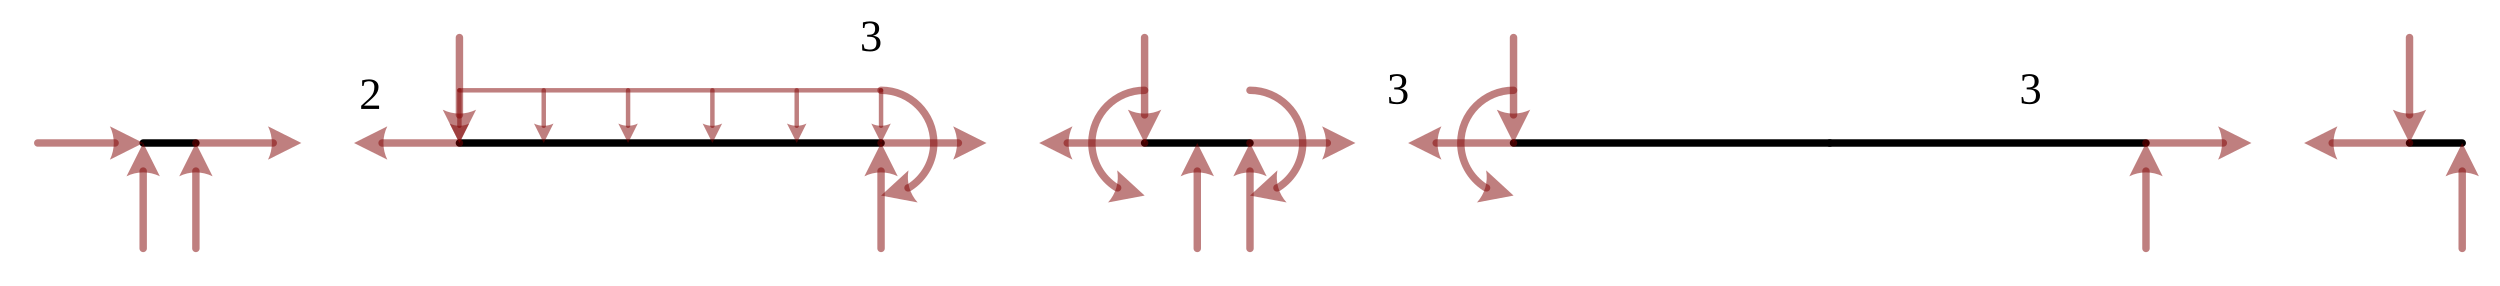
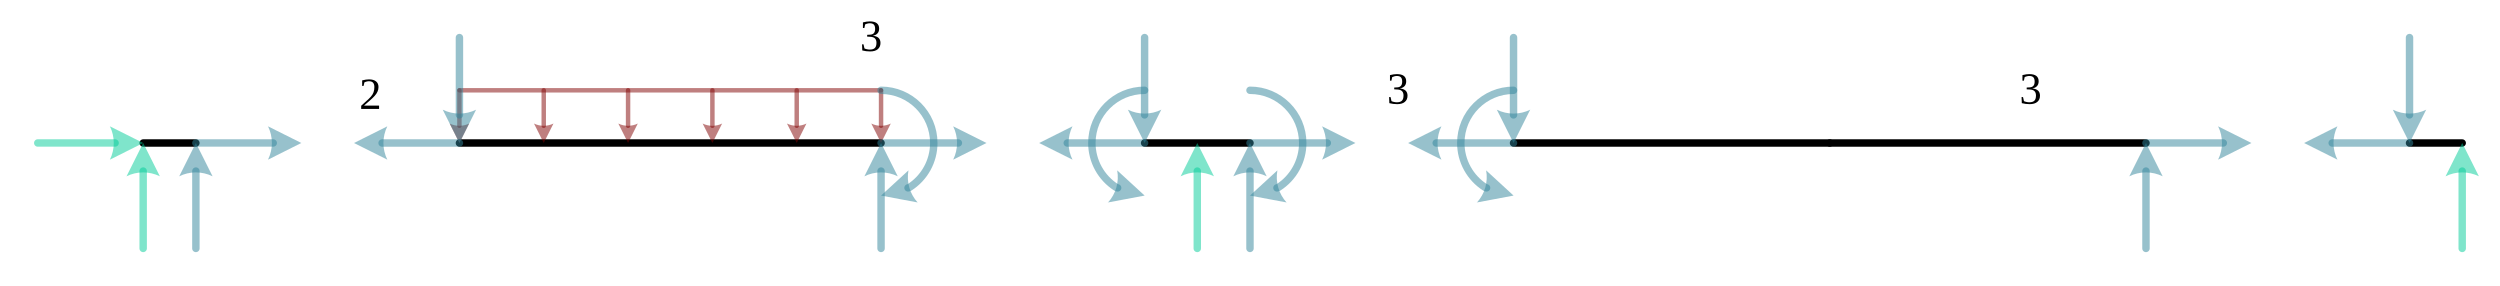
- <svg xmlns="http://www.w3.org/2000/svg" xmlns:ns1="http://schemas.microsoft.com/visio/2003/SVGExtensions/" xmlns:xlink="http://www.w3.org/1999/xlink" width="9.336in" height="1.068in" viewBox="0 0 672.183 76.907" xml:space="preserve" color-interpolation-filters="sRGB" class="st10">
+ <svg xmlns="http://www.w3.org/2000/svg" xmlns:ns1="http://schemas.microsoft.com/visio/2003/SVGExtensions/" xmlns:xlink="http://www.w3.org/1999/xlink" width="9.336in" height="1.068in" viewBox="0 0 672.183 76.907" xml:space="preserve" color-interpolation-filters="sRGB" class="st12">
  <ns1:documentProperties ns1:langID="1043" ns1:metric="true" ns1:viewMarkup="false" />
  <style type="text/css">
	
		.st1 {stroke:#000000;stroke-linecap:round;stroke-linejoin:round;stroke-width:2}
		.st2 {marker-end:url(#mrkr5-15);stroke:#800000;stroke-linecap:round;stroke-linejoin:round;stroke-opacity:0.5;stroke-width:1.2}
		.st3 {fill:#800000;fill-opacity:0.5;stroke:#800000;stroke-opacity:0.5;stroke-width:0.455}
		.st4 {stroke:#800000;stroke-linecap:round;stroke-linejoin:round;stroke-opacity:0.5;stroke-width:1.2}
- 		.st5 {marker-start:url(#mrkr5-52);stroke:#800000;stroke-linecap:round;stroke-linejoin:round;stroke-opacity:0.5;stroke-width:2}
- 		.st6 {fill:#800000;fill-opacity:0.5;stroke:#800000;stroke-opacity:0.5;stroke-width:0.442}
- 		.st7 {marker-end:url(#mrkr5-93);stroke:#800000;stroke-linecap:round;stroke-linejoin:round;stroke-opacity:0.5;stroke-width:2}
- 		.st8 {fill:none;stroke:none;stroke-linecap:round;stroke-linejoin:round;stroke-width:0.75}
- 		.st9 {fill:#000000;font-family:Times New Roman;font-size:1em}
- 		.st10 {fill:none;fill-rule:evenodd;font-size:12px;overflow:visible;stroke-linecap:square;stroke-miterlimit:3}
+ 		.st5 {marker-start:url(#mrkr5-52);stroke:#00cc99;stroke-linecap:round;stroke-linejoin:round;stroke-opacity:0.5;stroke-width:2}
+ 		.st6 {fill:#00cc99;fill-opacity:0.5;stroke:#00cc99;stroke-opacity:0.5;stroke-width:0.442}
+ 		.st7 {marker-start:url(#mrkr5-63);stroke:#31859b;stroke-linecap:round;stroke-linejoin:round;stroke-opacity:0.5;stroke-width:2}
+ 		.st8 {fill:#31859b;fill-opacity:0.5;stroke:#31859b;stroke-opacity:0.5;stroke-width:0.442}
+ 		.st9 {marker-end:url(#mrkr5-94);stroke:#31859b;stroke-linecap:round;stroke-linejoin:round;stroke-opacity:0.5;stroke-width:2}
+ 		.st10 {fill:none;stroke:none;stroke-linecap:round;stroke-linejoin:round;stroke-width:0.75}
+ 		.st11 {fill:#000000;font-family:Times New Roman;font-size:1em}
+ 		.st12 {fill:none;fill-rule:evenodd;font-size:12px;overflow:visible;stroke-linecap:square;stroke-miterlimit:3}
	
	</style>
  <defs id="Markers">
    <g id="lend5">
      <path d="M 2 1 L 0 0 L 1.981 -0.993 C 1.672 -0.365 1.673 0.373 1.985 1 " style="stroke:none" />
    </g>
    <marker id="mrkr5-15" class="st3" ns1:arrowType="5" ns1:arrowSize="0" ns1:setback="3.85" refX="-3.85" orient="auto" markerUnits="strokeWidth" overflow="visible">
      <use xlink:href="#lend5" transform="scale(-2.2,-2.2) " />
    </marker>
    <marker id="mrkr5-52" class="st6" ns1:arrowType="5" ns1:arrowSize="2" ns1:setback="3.775" refX="3.775" orient="auto" markerUnits="strokeWidth" overflow="visible">
      <use xlink:href="#lend5" transform="scale(2.26) " />
    </marker>
-     <marker id="mrkr5-93" class="st6" ns1:arrowType="5" ns1:arrowSize="2" ns1:setback="3.775" refX="-3.775" orient="auto" markerUnits="strokeWidth" overflow="visible">
+     <marker id="mrkr5-63" class="st8" ns1:arrowType="5" ns1:arrowSize="2" ns1:setback="3.775" refX="3.775" orient="auto" markerUnits="strokeWidth" overflow="visible">
+       <use xlink:href="#lend5" transform="scale(2.26) " />
+     </marker>
+     <marker id="mrkr5-94" class="st8" ns1:arrowType="5" ns1:arrowSize="2" ns1:setback="3.775" refX="-3.775" orient="auto" markerUnits="strokeWidth" overflow="visible">
      <use xlink:href="#lend5" transform="scale(-2.26,-2.26) " />
    </marker>
  </defs>
  <g ns1:mID="0" ns1:index="1" ns1:groupContext="foregroundPage">
    <ns1:pageProperties ns1:drawingScale="0.0393701" ns1:pageScale="0.0393701" ns1:drawingUnits="24" ns1:shadowOffsetX="8.50394" ns1:shadowOffsetY="-8.50394" />
-     <g id="shape376-1" ns1:mID="376" ns1:groupContext="shape" transform="translate(123.493,-38.4535)">
+     <g id="shape102-1" ns1:mID="102" ns1:groupContext="shape" transform="translate(123.493,-38.4535)">
      <path d="M0 76.91 L113.39 76.91" class="st1" />
    </g>
-     <g id="shape383-4" ns1:mID="383" ns1:groupContext="shape" transform="translate(406.957,-38.4535)">
+     <g id="shape103-4" ns1:mID="103" ns1:groupContext="shape" transform="translate(406.957,-38.4535)">
      <path d="M0 76.91 L85.04 76.91" class="st1" />
    </g>
-     <g id="shape384-7" ns1:mID="384" ns1:groupContext="shape" transform="translate(491.997,-38.4535)">
+     <g id="shape104-7" ns1:mID="104" ns1:groupContext="shape" transform="translate(491.997,-38.4535)">
      <path d="M0 76.91 L85.04 76.91" class="st1" />
    </g>
-     <g id="shape387-10" ns1:mID="387" ns1:groupContext="shape" transform="translate(200.4,24.2803) rotate(90)">
+     <g id="shape105-10" ns1:mID="105" ns1:groupContext="shape" transform="translate(200.4,24.2803) rotate(90)">
      <path d="M0 76.91 L9.55 76.91" class="st2" />
    </g>
-     <g id="shape388-16" ns1:mID="388" ns1:groupContext="shape" transform="translate(123.493,-52.6267)">
+     <g id="shape106-16" ns1:mID="106" ns1:groupContext="shape" transform="translate(123.493,-52.6267)">
      <path d="M0 76.91 L113.39 76.91" class="st4" />
    </g>
-     <g id="shape389-19" ns1:mID="389" ns1:groupContext="shape" transform="translate(223.077,24.2803) rotate(90)">
+     <g id="shape107-19" ns1:mID="107" ns1:groupContext="shape" transform="translate(223.077,24.2803) rotate(90)">
      <path d="M0 76.91 L9.55 76.91" class="st2" />
    </g>
-     <g id="shape390-24" ns1:mID="390" ns1:groupContext="shape" transform="translate(245.754,24.2803) rotate(90)">
+     <g id="shape108-24" ns1:mID="108" ns1:groupContext="shape" transform="translate(245.754,24.2803) rotate(90)">
      <path d="M0 76.91 L9.55 76.91" class="st2" />
    </g>
-     <g id="shape391-29" ns1:mID="391" ns1:groupContext="shape" transform="translate(313.786,24.2803) rotate(90)">
+     <g id="shape109-29" ns1:mID="109" ns1:groupContext="shape" transform="translate(313.786,24.2803) rotate(90)">
      <path d="M0 76.91 L9.55 76.91" class="st2" />
    </g>
-     <g id="shape392-34" ns1:mID="392" ns1:groupContext="shape" transform="translate(291.108,24.2803) rotate(90)">
+     <g id="shape110-34" ns1:mID="110" ns1:groupContext="shape" transform="translate(291.108,24.2803) rotate(90)">
      <path d="M0 76.91 L9.55 76.91" class="st2" />
    </g>
-     <g id="shape393-39" ns1:mID="393" ns1:groupContext="shape" transform="translate(268.431,24.2803) rotate(90)">
+     <g id="shape111-39" ns1:mID="111" ns1:groupContext="shape" transform="translate(268.431,24.2803) rotate(90)">
      <path d="M0 76.91 L9.55 76.91" class="st2" />
    </g>
-     <g id="shape415-44" ns1:mID="415" ns1:groupContext="shape" transform="translate(38.4535,-38.4535)">
+     <g id="shape112-44" ns1:mID="112" ns1:groupContext="shape" transform="translate(38.4535,-38.4535)">
      <path d="M0 76.91 L14.17 76.91" class="st1" />
    </g>
-     <g id="shape416-47" ns1:mID="416" ns1:groupContext="shape" transform="translate(115.36,38.4535) rotate(90)">
+     <g id="shape113-47" ns1:mID="113" ns1:groupContext="shape" transform="translate(115.36,38.4535) rotate(90)">
      <path d="M7.55 76.91 L7.91 76.91 L28.35 76.91" class="st5" />
    </g>
-     <g id="shape417-53" ns1:mID="417" ns1:groupContext="shape" transform="translate(38.4535,115.36) rotate(180)">
+     <g id="shape114-53" ns1:mID="114" ns1:groupContext="shape" transform="translate(38.4535,115.36) rotate(180)">
      <path d="M7.55 76.91 L7.91 76.91 L28.35 76.91" class="st5" />
    </g>
-     <g id="shape418-58" ns1:mID="418" ns1:groupContext="shape" transform="translate(80.9732,115.36) rotate(180)">
+     <g id="shape115-58" ns1:mID="115" ns1:groupContext="shape" transform="translate(80.9732,115.36) rotate(180)">
+       <path d="M7.55 76.91 L7.91 76.91 L28.35 76.91" class="st7" />
+     </g>
+     <g id="shape116-64" ns1:mID="116" ns1:groupContext="shape" transform="translate(129.534,38.4535) rotate(90)">
+       <path d="M7.55 76.91 L7.91 76.91 L28.35 76.91" class="st7" />
+     </g>
+     <g id="shape117-69" ns1:mID="117" ns1:groupContext="shape" transform="translate(95.1464,-38.4535)">
+       <path d="M7.55 76.91 L7.91 76.91 L28.35 76.91" class="st7" />
+     </g>
+     <g id="shape118-74" ns1:mID="118" ns1:groupContext="shape" transform="translate(46.5859,38.4535) rotate(-90)">
+       <path d="M7.55 76.91 L7.91 76.91 L28.35 76.91" class="st7" />
+     </g>
+     <g id="shape119-79" ns1:mID="119" ns1:groupContext="shape" transform="translate(265.225,115.36) rotate(180)">
+       <path d="M7.55 76.91 L7.91 76.91 L28.35 76.91" class="st7" />
+     </g>
+     <g id="shape120-84" ns1:mID="120" ns1:groupContext="shape" transform="translate(313.786,38.4535) rotate(90)">
+       <path d="M7.55 76.91 L7.91 76.91 L28.35 76.91" class="st7" />
+     </g>
+     <g id="shape121-89" ns1:mID="121" ns1:groupContext="shape" transform="translate(313.786,24.2803) rotate(90)">
+       <path d="M-0 76.91 A14.173 14.173 0 0 1 14.17 62.73 A14.173 14.173 0 0 1 26.14 69.31 L26.24 69.66" class="st9" />
+     </g>
+     <g id="shape122-95" ns1:mID="122" ns1:groupContext="shape" transform="translate(307.745,-38.4535)">
+       <path d="M0 76.91 L28.35 76.91" class="st1" />
+     </g>
+     <g id="shape123-98" ns1:mID="123" ns1:groupContext="shape" transform="translate(398.825,38.4535) rotate(90)">
      <path d="M7.55 76.91 L7.91 76.91 L28.35 76.91" class="st5" />
    </g>
-     <g id="shape419-63" ns1:mID="419" ns1:groupContext="shape" transform="translate(129.534,38.4535) rotate(90)">
+     <g id="shape124-103" ns1:mID="124" ns1:groupContext="shape" transform="translate(364.438,115.36) rotate(180)">
+       <path d="M7.55 76.91 L7.91 76.91 L28.35 76.91" class="st7" />
+     </g>
+     <g id="shape125-108" ns1:mID="125" ns1:groupContext="shape" transform="translate(412.998,38.4535) rotate(90)">
+       <path d="M7.55 76.91 L7.91 76.91 L28.35 76.91" class="st7" />
+     </g>
+     <g id="shape126-113" ns1:mID="126" ns1:groupContext="shape" transform="translate(279.398,-38.4535)">
+       <path d="M7.55 76.91 L7.91 76.91 L28.35 76.91" class="st7" />
+     </g>
+     <g id="shape127-118" ns1:mID="127" ns1:groupContext="shape" transform="translate(230.838,38.4535) rotate(-90)">
+       <path d="M7.55 76.91 L7.91 76.91 L28.35 76.91" class="st7" />
+     </g>
+     <g id="shape128-123" ns1:mID="128" ns1:groupContext="shape" transform="translate(412.998,24.2803) rotate(90)">
+       <path d="M-0 76.91 A14.173 14.173 0 0 1 14.17 62.73 A14.173 14.173 0 0 1 26.14 69.31 L26.24 69.66" class="st9" />
+     </g>
+     <g id="shape129-128" ns1:mID="129" ns1:groupContext="shape" transform="translate(230.838,24.2803) rotate(-90) scale(-1,1)">
+       <path d="M-0 76.91 A14.173 14.173 0 0 1 14.17 62.73 A14.173 14.173 0 0 1 26.14 69.31 L26.24 69.66" class="st9" />
+     </g>
+     <g id="shape130-133" ns1:mID="130" ns1:groupContext="shape" transform="translate(378.611,-38.4535)">
+       <path d="M7.55 76.91 L7.91 76.91 L28.35 76.91" class="st7" />
+     </g>
+     <g id="shape131-138" ns1:mID="131" ns1:groupContext="shape" transform="translate(330.05,38.4535) rotate(-90)">
+       <path d="M7.55 76.91 L7.91 76.91 L28.35 76.91" class="st7" />
+     </g>
+     <g id="shape132-143" ns1:mID="132" ns1:groupContext="shape" transform="translate(330.05,24.2803) rotate(-90) scale(-1,1)">
+       <path d="M-0 76.91 A14.173 14.173 0 0 1 14.17 62.73 A14.173 14.173 0 0 1 26.14 69.31 L26.24 69.66" class="st9" />
+     </g>
+     <g id="shape133-148" ns1:mID="133" ns1:groupContext="shape" transform="translate(605.383,115.36) rotate(180)">
+       <path d="M7.55 76.91 L7.91 76.91 L28.35 76.91" class="st7" />
+     </g>
+     <g id="shape134-153" ns1:mID="134" ns1:groupContext="shape" transform="translate(653.943,38.4535) rotate(90)">
+       <path d="M7.55 76.91 L7.91 76.91 L28.35 76.91" class="st7" />
+     </g>
+     <g id="shape135-158" ns1:mID="135" ns1:groupContext="shape" transform="translate(647.902,-38.4535)">
+       <path d="M0 76.91 L14.17 76.91" class="st1" />
+     </g>
+     <g id="shape136-161" ns1:mID="136" ns1:groupContext="shape" transform="translate(738.983,38.4535) rotate(90)">
      <path d="M7.55 76.91 L7.91 76.91 L28.35 76.91" class="st5" />
    </g>
-     <g id="shape420-68" ns1:mID="420" ns1:groupContext="shape" transform="translate(95.1464,-38.4535)">
-       <path d="M7.55 76.91 L7.91 76.91 L28.35 76.91" class="st5" />
+     <g id="shape137-166" ns1:mID="137" ns1:groupContext="shape" transform="translate(619.556,-38.4535)">
+       <path d="M7.55 76.91 L7.91 76.91 L28.35 76.91" class="st7" />
    </g>
-     <g id="shape421-73" ns1:mID="421" ns1:groupContext="shape" transform="translate(46.5859,38.4535) rotate(-90)">
-       <path d="M7.55 76.91 L7.91 76.91 L28.35 76.91" class="st5" />
+     <g id="shape138-171" ns1:mID="138" ns1:groupContext="shape" transform="translate(570.995,38.4535) rotate(-90)">
+       <path d="M7.55 76.91 L7.91 76.91 L28.35 76.91" class="st7" />
    </g>
-     <g id="shape422-78" ns1:mID="422" ns1:groupContext="shape" transform="translate(265.225,115.36) rotate(180)">
-       <path d="M7.55 76.91 L7.91 76.91 L28.35 76.91" class="st5" />
-     </g>
-     <g id="shape423-83" ns1:mID="423" ns1:groupContext="shape" transform="translate(313.786,38.4535) rotate(90)">
-       <path d="M7.55 76.91 L7.91 76.91 L28.35 76.91" class="st5" />
-     </g>
-     <g id="shape424-88" ns1:mID="424" ns1:groupContext="shape" transform="translate(313.786,24.2803) rotate(90)">
-       <path d="M-0 76.91 A14.173 14.173 0 0 1 14.17 62.73 A14.173 14.173 0 0 1 26.14 69.31 L26.24 69.66" class="st7" />
-     </g>
-     <g id="shape425-94" ns1:mID="425" ns1:groupContext="shape" transform="translate(307.745,-38.4535)">
-       <path d="M0 76.91 L28.35 76.91" class="st1" />
-     </g>
-     <g id="shape426-97" ns1:mID="426" ns1:groupContext="shape" transform="translate(398.825,38.4535) rotate(90)">
-       <path d="M7.55 76.91 L7.91 76.91 L28.35 76.91" class="st5" />
-     </g>
-     <g id="shape427-102" ns1:mID="427" ns1:groupContext="shape" transform="translate(364.438,115.36) rotate(180)">
-       <path d="M7.55 76.91 L7.91 76.91 L28.35 76.91" class="st5" />
-     </g>
-     <g id="shape428-107" ns1:mID="428" ns1:groupContext="shape" transform="translate(412.998,38.4535) rotate(90)">
-       <path d="M7.55 76.91 L7.91 76.91 L28.35 76.91" class="st5" />
-     </g>
-     <g id="shape429-112" ns1:mID="429" ns1:groupContext="shape" transform="translate(279.398,-38.4535)">
-       <path d="M7.55 76.91 L7.91 76.91 L28.35 76.91" class="st5" />
-     </g>
-     <g id="shape430-117" ns1:mID="430" ns1:groupContext="shape" transform="translate(230.838,38.4535) rotate(-90)">
-       <path d="M7.55 76.91 L7.91 76.91 L28.35 76.91" class="st5" />
-     </g>
-     <g id="shape431-122" ns1:mID="431" ns1:groupContext="shape" transform="translate(412.998,24.2803) rotate(90)">
-       <path d="M-0 76.91 A14.173 14.173 0 0 1 14.17 62.73 A14.173 14.173 0 0 1 26.14 69.31 L26.24 69.66" class="st7" />
-     </g>
-     <g id="shape432-127" ns1:mID="432" ns1:groupContext="shape" transform="translate(230.838,24.2803) rotate(-90) scale(-1,1)">
-       <path d="M-0 76.91 A14.173 14.173 0 0 1 14.17 62.73 A14.173 14.173 0 0 1 26.14 69.31 L26.24 69.66" class="st7" />
-     </g>
-     <g id="shape433-132" ns1:mID="433" ns1:groupContext="shape" transform="translate(378.611,-38.4535)">
-       <path d="M7.55 76.91 L7.91 76.91 L28.35 76.91" class="st5" />
-     </g>
-     <g id="shape434-137" ns1:mID="434" ns1:groupContext="shape" transform="translate(330.05,38.4535) rotate(-90)">
-       <path d="M7.55 76.91 L7.91 76.91 L28.35 76.91" class="st5" />
-     </g>
-     <g id="shape435-142" ns1:mID="435" ns1:groupContext="shape" transform="translate(330.05,24.2803) rotate(-90) scale(-1,1)">
-       <path d="M-0 76.91 A14.173 14.173 0 0 1 14.17 62.73 A14.173 14.173 0 0 1 26.14 69.31 L26.24 69.66" class="st7" />
-     </g>
-     <g id="shape436-147" ns1:mID="436" ns1:groupContext="shape" transform="translate(605.383,115.36) rotate(180)">
-       <path d="M7.55 76.91 L7.91 76.91 L28.35 76.91" class="st5" />
-     </g>
-     <g id="shape437-152" ns1:mID="437" ns1:groupContext="shape" transform="translate(653.943,38.4535) rotate(90)">
-       <path d="M7.55 76.91 L7.91 76.91 L28.35 76.91" class="st5" />
-     </g>
-     <g id="shape438-157" ns1:mID="438" ns1:groupContext="shape" transform="translate(647.902,-38.4535)">
-       <path d="M0 76.91 L14.17 76.91" class="st1" />
-     </g>
-     <g id="shape439-160" ns1:mID="439" ns1:groupContext="shape" transform="translate(738.983,38.4535) rotate(90)">
-       <path d="M7.55 76.91 L7.91 76.91 L28.35 76.91" class="st5" />
-     </g>
-     <g id="shape441-165" ns1:mID="441" ns1:groupContext="shape" transform="translate(619.556,-38.4535)">
-       <path d="M7.55 76.91 L7.91 76.91 L28.35 76.91" class="st5" />
-     </g>
-     <g id="shape442-170" ns1:mID="442" ns1:groupContext="shape" transform="translate(570.995,38.4535) rotate(-90)">
-       <path d="M7.55 76.91 L7.91 76.91 L28.35 76.91" class="st5" />
-     </g>
-     <g id="shape492-175" ns1:mID="492" ns1:groupContext="shape" transform="translate(38.4535,-44.1228)">
+     <g id="shape139-176" ns1:mID="139" ns1:groupContext="shape" transform="translate(38.4535,-44.1228)">
      <ns1:textBlock ns1:margins="rect(4,4,4,4)" ns1:tabSpace="42.5197" />
      <ns1:textRect cx="7.087" cy="69.82" width="14.18" height="14.173" />
-       <rect x="0" y="62.734" width="14.173" height="14.173" class="st8" />
-       <text x="4.09" y="73.42" class="st9" ns1:langID="1043">
+       <rect x="0" y="62.734" width="14.173" height="14.173" class="st10" />
+       <text x="4.09" y="73.42" class="st11" ns1:langID="1043">
        <ns1:paragraph ns1:horizAlign="1" />
        <ns1:tabList />2</text>
    </g>
-     <g id="shape493-178" ns1:mID="493" ns1:groupContext="shape" transform="translate(173.099,-59.7133)">
+     <g id="shape140-179" ns1:mID="140" ns1:groupContext="shape" transform="translate(173.099,-59.7133)">
      <ns1:textBlock ns1:margins="rect(4,4,4,4)" ns1:tabSpace="42.5197" />
      <ns1:textRect cx="7.087" cy="69.82" width="14.18" height="14.173" />
-       <rect x="0" y="62.734" width="14.173" height="14.173" class="st8" />
-       <text x="4.09" y="73.42" class="st9" ns1:langID="1043">
+       <rect x="0" y="62.734" width="14.173" height="14.173" class="st10" />
+       <text x="4.09" y="73.42" class="st11" ns1:langID="1043">
        <ns1:paragraph ns1:horizAlign="1" />
        <ns1:tabList />3</text>
    </g>
-     <g id="shape494-181" ns1:mID="494" ns1:groupContext="shape" transform="translate(314.831,-45.5401)">
+     <g id="shape141-182" ns1:mID="141" ns1:groupContext="shape" transform="translate(314.831,-45.5401)">
      <ns1:textBlock ns1:margins="rect(4,4,4,4)" ns1:tabSpace="42.5197" />
      <ns1:textRect cx="7.087" cy="69.82" width="14.18" height="14.173" />
-       <rect x="0" y="62.734" width="14.173" height="14.173" class="st8" />
-       <text x="4.09" y="73.42" class="st9" ns1:langID="1043">
+       <rect x="0" y="62.734" width="14.173" height="14.173" class="st10" />
+       <text x="4.09" y="73.42" class="st11" ns1:langID="1043">
        <ns1:paragraph ns1:horizAlign="1" />
        <ns1:tabList />3</text>
    </g>
-     <g id="shape495-184" ns1:mID="495" ns1:groupContext="shape" transform="translate(484.91,-45.5401)">
+     <g id="shape142-185" ns1:mID="142" ns1:groupContext="shape" transform="translate(484.91,-45.5401)">
      <ns1:textBlock ns1:margins="rect(4,4,4,4)" ns1:tabSpace="42.5197" />
      <ns1:textRect cx="7.087" cy="69.82" width="14.18" height="14.173" />
-       <rect x="0" y="62.734" width="14.173" height="14.173" class="st8" />
-       <text x="4.09" y="73.42" class="st9" ns1:langID="1043">
+       <rect x="0" y="62.734" width="14.173" height="14.173" class="st10" />
+       <text x="4.09" y="73.42" class="st11" ns1:langID="1043">
        <ns1:paragraph ns1:horizAlign="1" />
        <ns1:tabList />3</text>
    </g>
-     <g id="shape496-187" ns1:mID="496" ns1:groupContext="shape" transform="translate(654.989,-45.5401)">
+     <g id="shape143-188" ns1:mID="143" ns1:groupContext="shape" transform="translate(654.989,-45.5401)">
      <ns1:textBlock ns1:margins="rect(4,4,4,4)" ns1:tabSpace="42.5197" />
      <ns1:textRect cx="7.087" cy="69.82" width="14.18" height="14.173" />
-       <rect x="0" y="62.734" width="14.173" height="14.173" class="st8" />
-       <text x="4.09" y="73.42" class="st9" ns1:langID="1043">
+       <rect x="0" y="62.734" width="14.173" height="14.173" class="st10" />
+       <text x="4.09" y="73.42" class="st11" ns1:langID="1043">
        <ns1:paragraph ns1:horizAlign="1" />
        <ns1:tabList />2</text>
    </g>
  </g>
</svg>
